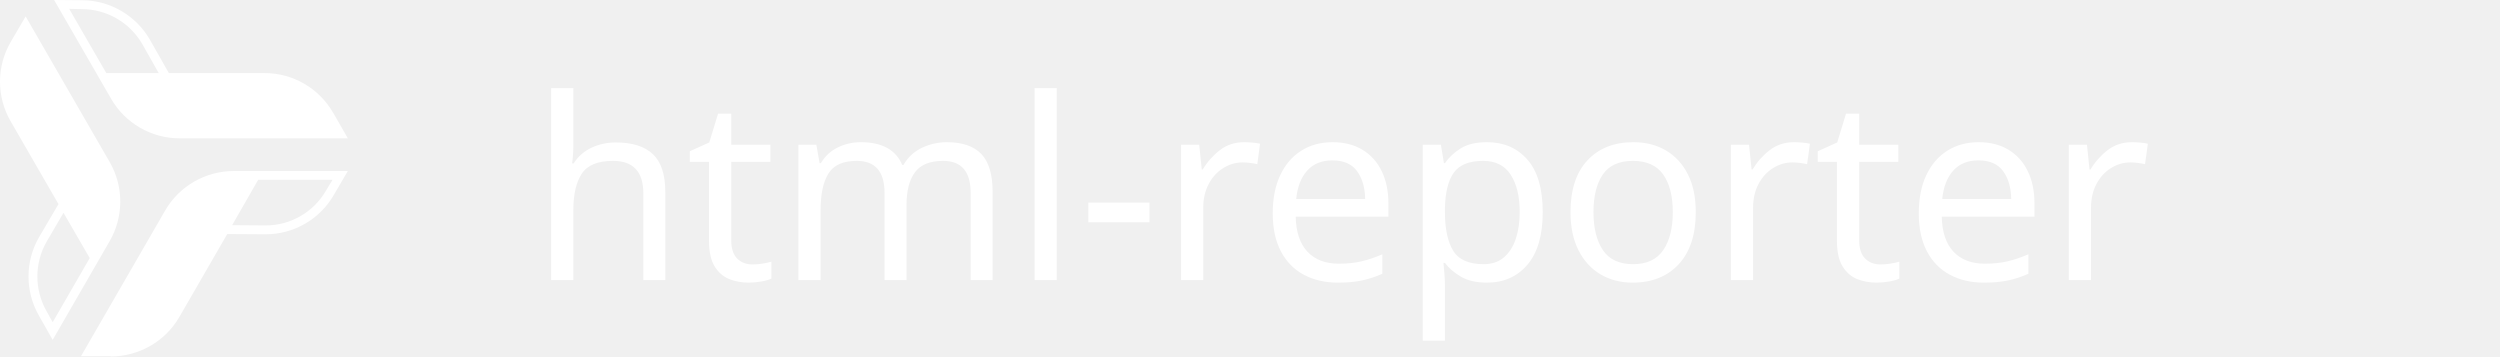
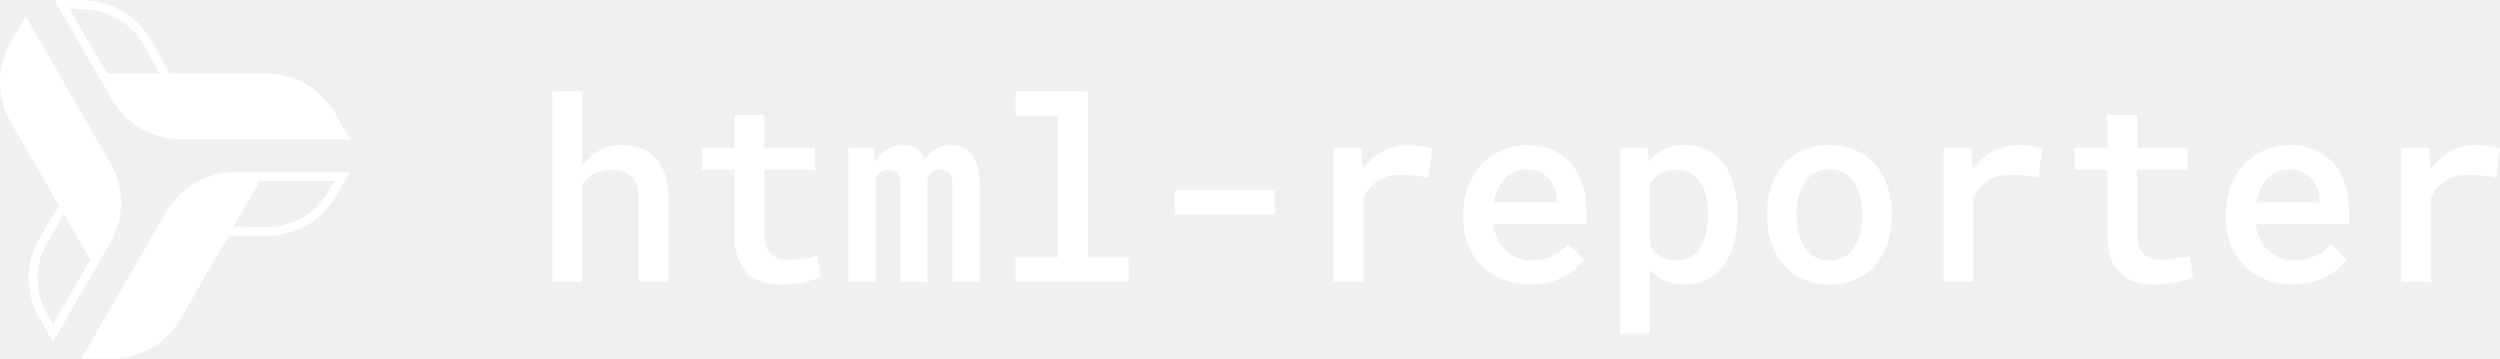
- <svg xmlns="http://www.w3.org/2000/svg" id="Layer_2" viewBox="0 0 890.87 127.03">
+ <svg xmlns="http://www.w3.org/2000/svg" id="Layer_2" viewBox="0 0 885.24 127.03">
  <g id="Layer_1-2">
-     <text transform="translate(188.75 99.81)" style="fill:#fff; font-family:RobotoMono-Medium, 'Roboto Mono'; font-size:90px; font-variation-settings:'wght' 500; font-weight:500;">
-       <tspan x="0" y="0">html-reporter</tspan>
-     </text>
+     <path d="M208.13,56.44c.76-.79,1.57-1.48,2.42-2.07,1.32-.97,2.78-1.71,4.37-2.22,1.6-.51,3.29-.77,5.08-.77,2.49,0,4.77.37,6.83,1.1,2.07.73,3.83,1.88,5.3,3.43,1.46,1.55,2.6,3.54,3.41,5.95.81,2.42,1.21,5.31,1.21,8.68v29.27h-10.5v-29.36c0-1.76-.21-3.3-.64-4.61-.42-1.32-1.05-2.39-1.87-3.21-.85-.88-1.88-1.53-3.1-1.96-1.22-.42-2.61-.64-4.2-.64-1.23,0-2.4.15-3.49.44-1.1.29-2.1.72-3.01,1.27-.76.44-1.47.97-2.13,1.58s-1.24,1.3-1.74,2.07v34.41h-10.5V32.31h10.5v26.72c.62-.94,1.3-1.8,2.07-2.59Z" style="fill:#fff; stroke-width:0px;" />
+     <path d="M270.67,52.27h17.89v7.87h-17.89v22.72c0,1.76.21,3.23.64,4.42.42,1.19,1.02,2.12,1.78,2.79.76.7,1.67,1.2,2.72,1.49s2.21.44,3.47.44c.91,0,1.85-.04,2.81-.13s1.9-.21,2.81-.35c.88-.12,1.71-.26,2.48-.42.78-.16,1.43-.3,1.96-.42l1.14,7.25c-.76.47-1.68.87-2.75,1.21-1.07.34-2.22.62-3.45.86s-2.51.42-3.85.55c-1.33.13-2.66.2-3.98.2-2.4,0-4.61-.33-6.61-.99-2.01-.66-3.73-1.69-5.16-3.1-1.44-1.38-2.56-3.15-3.36-5.32-.81-2.17-1.21-4.78-1.21-7.82v-23.38h-11.51v-7.87h11.51v-11.6h10.55v11.6Z" style="fill:#fff; stroke-width:0px;" />
+     <path d="M309.87,57.5c.91-1.9,2.16-3.4,3.76-4.48,1.6-1.08,3.52-1.63,5.78-1.63,1.17,0,2.23.13,3.16.4.94.26,1.74.67,2.42,1.23.53.41,1,.9,1.41,1.47.41.57.76,1.22,1.05,1.96.41-.67.88-1.3,1.41-1.89.53-.59,1.1-1.08,1.71-1.49.79-.53,1.68-.94,2.66-1.23.98-.29,2.06-.44,3.23-.44,1.52,0,2.92.26,4.2.77,1.27.51,2.38,1.3,3.32,2.35.94,1.11,1.66,2.56,2.18,4.33.51,1.77.77,3.9.77,6.39v34.58h-9.67v-34.67c0-.94-.1-1.74-.31-2.4-.21-.66-.5-1.19-.88-1.6-.38-.38-.84-.66-1.38-.83-.54-.18-1.14-.26-1.78-.26s-1.26.09-1.76.26c-.5.18-.94.42-1.32.75-.35.29-.64.64-.88,1.03-.23.4-.41.84-.53,1.34v36.39h-9.49v-34.72c0-.94-.1-1.74-.29-2.4-.19-.66-.48-1.18-.86-1.56-.38-.38-.83-.66-1.34-.83-.51-.18-1.09-.26-1.74-.26-.7,0-1.33.1-1.87.29-.54.19-1,.48-1.38.86-.29.26-.55.57-.77.92s-.42.75-.59,1.19v36.52h-9.67v-47.55h9.14l.31,5.23Z" style="fill:#fff; stroke-width:0px;" />
+     <path d="M385.23,32.31v58.8h14.41v8.7h-40.03v-8.7h15.03v-50.05h-15.03v-8.75h25.62Z" style="fill:#fff; stroke-width:0px;" />
+     <path d="M415.99,75.95v-8.53h35.38v8.53h-35.38Z" style="fill:#fff; stroke-width:0px;" />
+     <path d="M503.42,51.74c1.6.23,2.85.51,3.76.83l-1.49,10.37c-1.61-.35-3.2-.62-4.77-.79-1.57-.18-3.13-.26-4.68-.26-1.76,0-3.34.18-4.75.53s-2.65.89-3.74,1.63c-1.17.7-2.17,1.6-2.99,2.68-.82,1.08-1.51,2.33-2.07,3.74v29.36h-10.5v-47.55h9.84l.44,6.59.04,1.1c1.93-2.67,4.26-4.76,6.97-6.28,2.71-1.52,5.71-2.29,8.99-2.29,1.7,0,3.35.12,4.94.35Z" style="fill:#fff; stroke-width:0px;" />
+     <path d="M532.16,98.94c-2.92-1.17-5.41-2.8-7.49-4.88-2.08-2.05-3.68-4.48-4.81-7.27-1.13-2.8-1.69-5.82-1.69-9.07v-1.8c0-3.72.59-7.09,1.76-10.11,1.17-3.02,2.78-5.6,4.83-7.73,2.05-2.14,4.43-3.79,7.14-4.94,2.71-1.16,5.6-1.74,8.68-1.74,3.43,0,6.46.58,9.1,1.74,2.64,1.16,4.85,2.76,6.64,4.81,1.79,2.08,3.13,4.56,4.04,7.43.91,2.87,1.36,6.01,1.36,9.4v4.53h-32.96v.22c.32,2.08.82,3.82,1.49,5.23.67,1.41,1.6,2.67,2.77,3.78,1.17,1.17,2.56,2.08,4.15,2.72,1.6.64,3.35.97,5.25.97,2.61,0,5.04-.51,7.29-1.52,2.26-1.01,4.12-2.45,5.58-4.33l5.62,5.45c-1.58,2.29-4.01,4.34-7.27,6.15-3.27,1.82-7.21,2.72-11.84,2.72-3.52,0-6.73-.59-9.65-1.76ZM536.38,60.73c-1.27.54-2.41,1.31-3.41,2.31-1,1.03-1.83,2.26-2.5,3.69-.67,1.44-1.17,3.06-1.49,4.88h22.37v-.7c0-1.38-.25-2.75-.75-4.11-.5-1.36-1.2-2.56-2.11-3.58-.88-1-1.98-1.79-3.32-2.4-1.33-.6-2.88-.9-4.64-.9-1.49,0-2.88.27-4.15.81Z" style="fill:#fff; stroke-width:0px;" />
+     <path d="M573.71,52.27h9.67l.4,4.88c.64-.79,1.35-1.51,2.11-2.15.76-.64,1.58-1.2,2.46-1.67,1.14-.62,2.39-1.09,3.76-1.43,1.36-.34,2.83-.51,4.42-.51,3.05,0,5.73.59,8.06,1.76,2.33,1.17,4.28,2.83,5.87,4.97,1.58,2.14,2.78,4.7,3.58,7.67.81,2.97,1.21,6.25,1.21,9.82v.92c0,3.43-.4,6.62-1.21,9.58s-2,5.51-3.58,7.65c-1.58,2.17-3.53,3.87-5.84,5.1s-4.97,1.85-7.95,1.85c-1.7,0-3.26-.18-4.68-.53s-2.73-.86-3.93-1.54c-.7-.41-1.38-.88-2.02-1.41s-1.25-1.1-1.8-1.71v22.59h-10.5V52.27ZM604.1,69.56c-.42-1.89-1.08-3.54-1.96-4.94-.91-1.41-2.07-2.52-3.47-3.34-1.41-.82-3.09-1.23-5.05-1.23-1.08,0-2.09.12-3.03.35-.94.23-1.77.57-2.5,1.01-.85.47-1.59,1.05-2.22,1.76-.63.7-1.18,1.49-1.65,2.37v21.14c.41.82.91,1.58,1.49,2.26.59.69,1.26,1.27,2.02,1.74.79.47,1.68.84,2.68,1.12,1,.28,2.11.42,3.34.42,1.93,0,3.6-.42,4.99-1.25s2.54-1.97,3.45-3.41c.88-1.46,1.52-3.14,1.93-5.03s.62-3.89.62-6v-.92c0-2.14-.21-4.15-.64-6.04Z" style="fill:#fff; stroke-width:0px;" />
+     <path d="M627.2,66c1-2.94,2.45-5.5,4.35-7.67,1.88-2.17,4.17-3.87,6.9-5.1s5.83-1.85,9.32-1.85,6.6.62,9.34,1.85c2.74,1.23,5.06,2.93,6.96,5.1,1.88,2.17,3.31,4.72,4.31,7.67s1.49,6.15,1.49,9.6v.92c0,3.49-.5,6.69-1.49,9.62s-2.43,5.48-4.31,7.65-4.18,3.87-6.92,5.1-5.84,1.85-9.29,1.85-6.61-.62-9.36-1.85-5.07-2.93-6.94-5.1c-1.9-2.17-3.35-4.72-4.35-7.65s-1.49-6.14-1.49-9.62v-.92c0-3.46.5-6.66,1.49-9.6ZM636.89,82.59c.45,1.9,1.16,3.57,2.13,5.01.94,1.44,2.14,2.57,3.6,3.41s3.21,1.25,5.23,1.25,3.68-.42,5.14-1.25,2.67-1.97,3.6-3.41,1.63-3.11,2.09-5.01c.45-1.9.68-3.93.68-6.06v-.92c0-2.08-.23-4.07-.7-5.98-.47-1.9-1.16-3.57-2.07-5.01-.97-1.44-2.18-2.58-3.62-3.43-1.45-.85-3.19-1.27-5.21-1.27s-3.71.42-5.16,1.27c-1.45.85-2.64,1.99-3.58,3.43-.97,1.44-1.68,3.11-2.13,5.01-.46,1.9-.68,3.9-.68,5.98v.92c0,2.14.23,4.16.68,6.06Z" style="fill:#fff; stroke-width:0px;" />
+     <path d="M719.46,51.74c1.6.23,2.85.51,3.76.83l-1.49,10.37c-1.61-.35-3.2-.62-4.77-.79s-3.13-.26-4.68-.26c-1.76,0-3.34.18-4.75.53s-2.65.89-3.74,1.63c-1.17.7-2.17,1.6-2.99,2.68-.82,1.08-1.51,2.33-2.07,3.74v29.36h-10.5v-47.55h9.84l.44,6.59.04,1.1c1.93-2.67,4.25-4.76,6.96-6.28,2.71-1.52,5.71-2.29,8.99-2.29,1.7,0,3.35.12,4.94.35Z" style="fill:#fff; stroke-width:0px;" />
+     <path d="M756.75,52.27h17.89v7.87h-17.89v22.72c0,1.76.21,3.23.64,4.42.42,1.19,1.02,2.12,1.78,2.79.76.7,1.67,1.2,2.72,1.49s2.21.44,3.47.44c.91,0,1.85-.04,2.81-.13s1.9-.21,2.81-.35c.88-.12,1.71-.26,2.48-.42.78-.16,1.43-.3,1.96-.42l1.14,7.25c-.76.47-1.68.87-2.75,1.21-1.07.34-2.22.62-3.45.86s-2.51.42-3.84.55c-1.33.13-2.66.2-3.98.2-2.4,0-4.61-.33-6.61-.99s-3.73-1.69-5.16-3.1c-1.44-1.38-2.56-3.15-3.36-5.32s-1.21-4.78-1.21-7.82v-23.38h-11.51v-7.87h11.51v-11.6h10.55v11.6Z" style="fill:#fff; stroke-width:0px;" />
+     <path d="M802.21,98.94c-2.92-1.17-5.41-2.8-7.49-4.88-2.08-2.05-3.68-4.48-4.81-7.27-1.13-2.8-1.69-5.82-1.69-9.07v-1.8c0-3.72.59-7.09,1.76-10.11,1.17-3.02,2.78-5.6,4.83-7.73,2.05-2.14,4.43-3.79,7.14-4.94,2.71-1.16,5.6-1.74,8.68-1.74,3.43,0,6.46.58,9.1,1.74,2.64,1.16,4.85,2.76,6.64,4.81,1.79,2.08,3.13,4.56,4.04,7.43.91,2.87,1.36,6.01,1.36,9.4v4.53h-32.96v.22c.32,2.08.82,3.82,1.49,5.23s1.6,2.67,2.77,3.78c1.17,1.17,2.56,2.08,4.15,2.72s3.35.97,5.25.97c2.61,0,5.04-.51,7.29-1.52s4.12-2.45,5.58-4.33l5.62,5.45c-1.58,2.29-4.01,4.34-7.27,6.15-3.27,1.82-7.21,2.72-11.84,2.72-3.52,0-6.73-.59-9.65-1.76ZM806.43,60.73c-1.27.54-2.41,1.31-3.41,2.31-1,1.03-1.83,2.26-2.5,3.69-.67,1.44-1.17,3.06-1.49,4.88h22.37v-.7c0-1.38-.25-2.75-.75-4.11s-1.2-2.56-2.11-3.58c-.88-1-1.99-1.79-3.32-2.4-1.33-.6-2.88-.9-4.64-.9-1.49,0-2.88.27-4.15.81Z" style="fill:#fff; stroke-width:0px;" />
+     <path d="M881.49,51.74c1.6.23,2.85.51,3.76.83l-1.49,10.37c-1.61-.35-3.2-.62-4.77-.79s-3.13-.26-4.68-.26c-1.76,0-3.34.18-4.75.53s-2.65.89-3.74,1.63c-1.17.7-2.17,1.6-2.99,2.68-.82,1.08-1.51,2.33-2.07,3.74v29.36h-10.5v-47.55h9.84l.44,6.59.04,1.1c1.93-2.67,4.25-4.76,6.96-6.28,2.71-1.52,5.71-2.29,8.99-2.29,1.7,0,3.35.12,4.94.35Z" style="fill:#fff; stroke-width:0px;" />
    <path d="M39.42,127.03c10.05,0,19.43-5.33,24.48-14.06l17.08-29.57,13.68.09c10,0,19.29-5.33,24.29-14.01l5-8.54h-40.61c-10.05,0-19.43,5.33-24.48,14.06l-30,51.93h10.57v.09ZM118.48,64.1l-2.31,3.82c-4.43,7.69-12.69,12.45-21.56,12.41l-11.89-.09,9.29-16.18h26.41l.05.05Z" style="fill:#fff; stroke-width:0px;" />
    <path d="M118.71,40.19c-5-8.73-14.34-14.15-24.39-14.15h-34.15l-6.75-11.89C48.43,5.47,39.14.09,29.19.09l-9.91-.09,20.28,35.14c5,8.73,14.34,14.15,24.39,14.15h60l-5.24-9.15v.05ZM24.66,3.16l4.48.09c8.87,0,17.12,4.76,21.56,12.45l5.85,10.33h-18.68S24.66,3.16,24.66,3.16Z" style="fill:#fff; stroke-width:0px;" />
    <path d="M3.81,14.95c-5.05,8.68-5.09,19.48-.05,28.21l17.08,29.57-6.93,11.79c-5,8.63-5,19.39,0,28.02l4.86,8.58,20.28-35.14c5.05-8.68,5.09-19.48.05-28.21L9.14,5.85,3.81,14.95ZM18.81,114.9l-2.17-3.92c-4.43-7.69-4.43-17.22,0-24.91l5.99-10.24,9.34,16.13-13.21,22.88.05.05Z" style="fill:#fff; stroke-width:0px;" />
  </g>
</svg>
